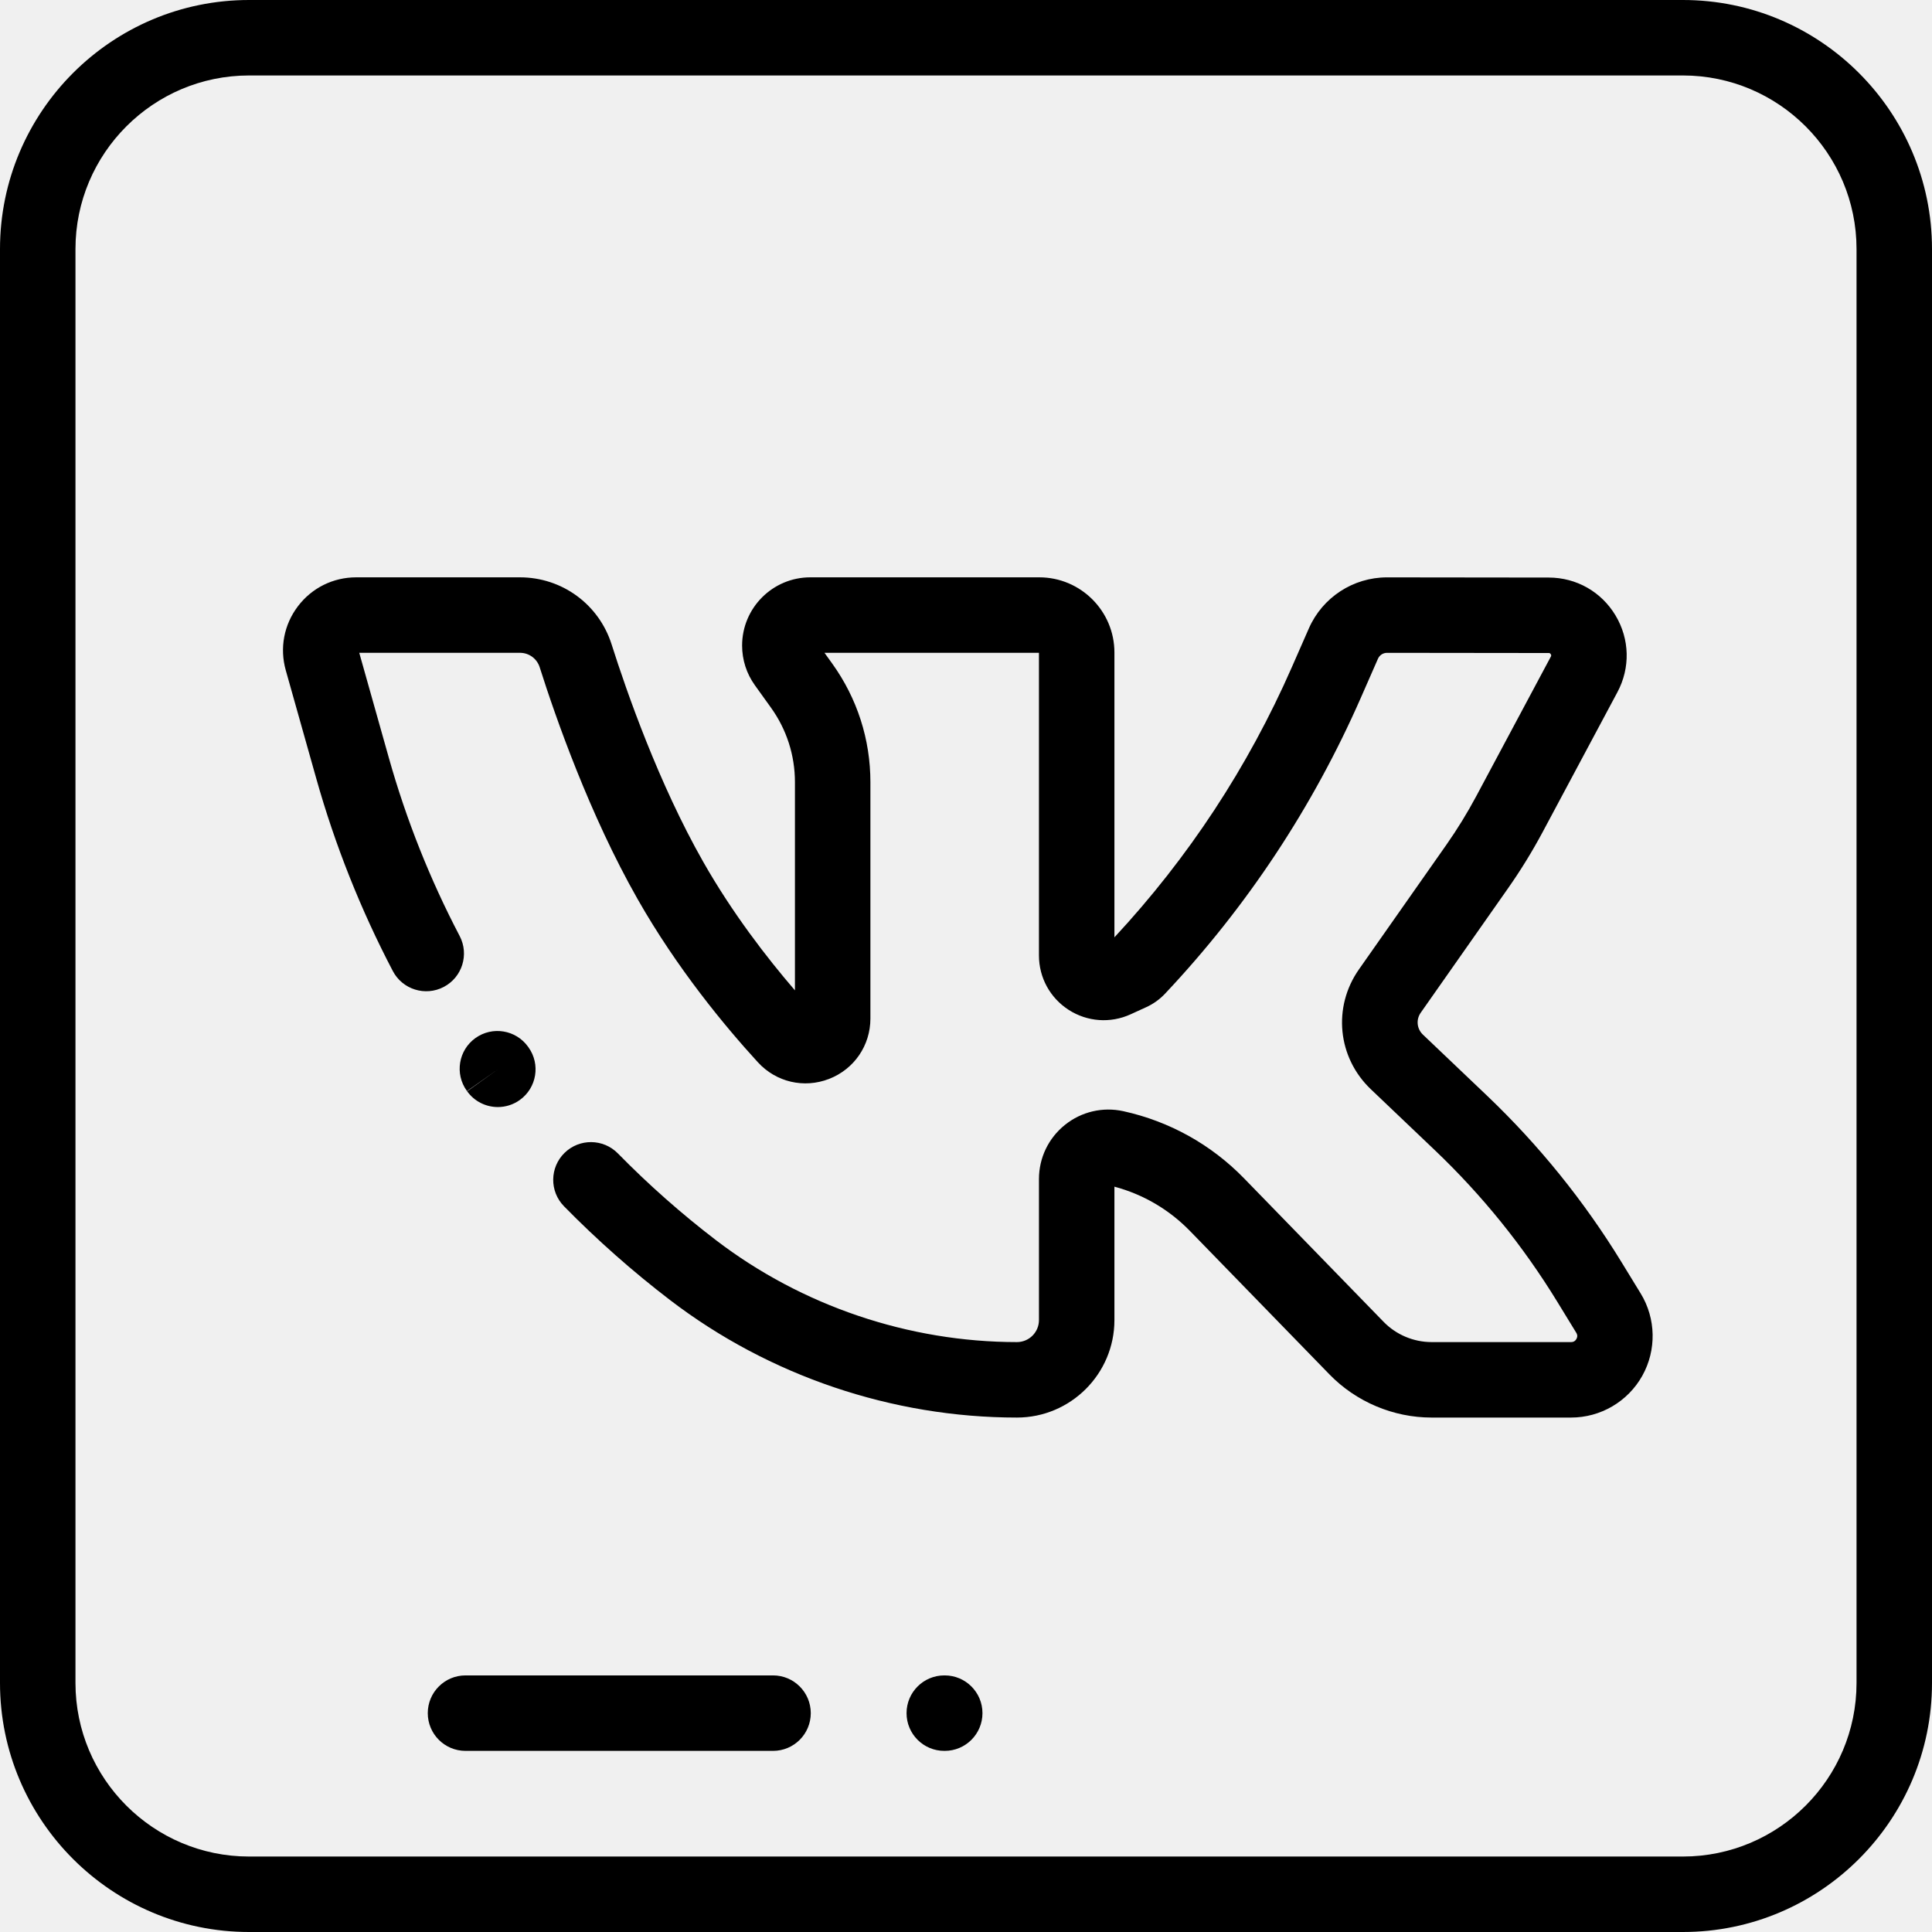
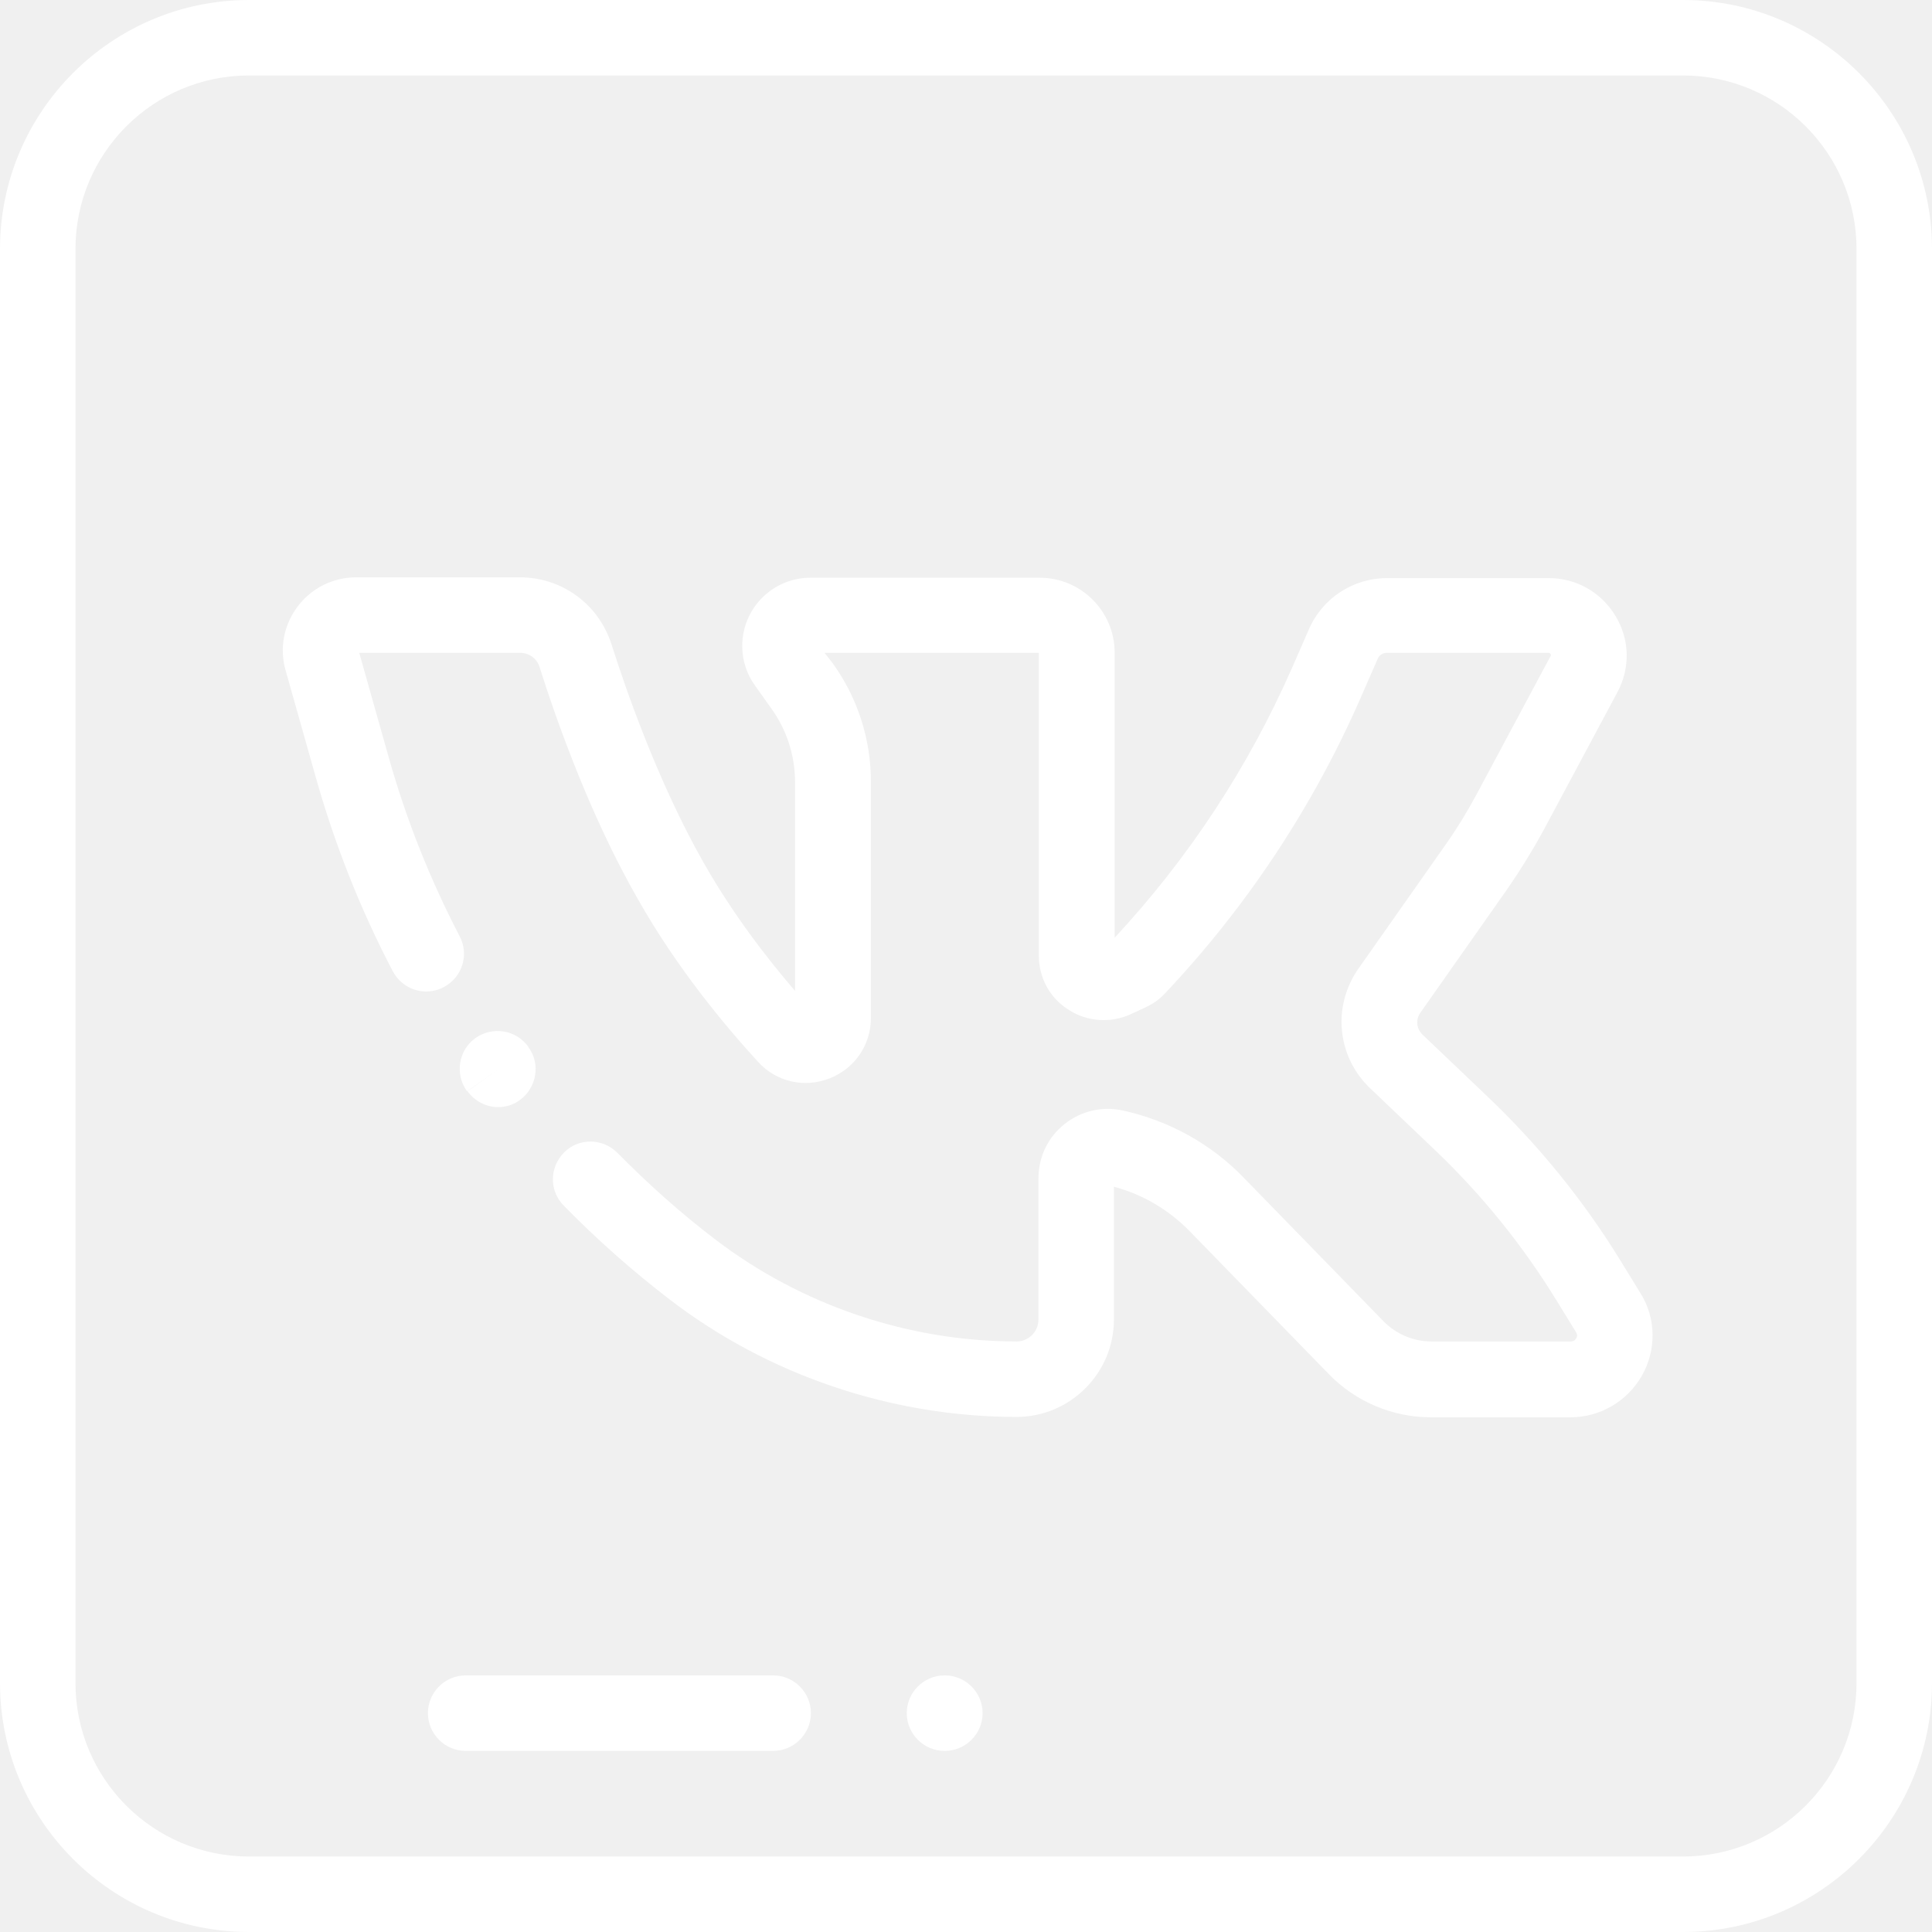
- <svg xmlns="http://www.w3.org/2000/svg" version="1.1" id="Capa_1" x="0px" y="0px" viewBox="0 0 512 512" style="enable-background:new 0 0 512 512;" xml:space="preserve">
-   <g>
-     <g>
-       <path d="M434.79,342.767l-5.074-8.289c-9.916-16.197-21.918-31.049-35.67-44.145l-16.965-16.154    c-1.612-1.536-1.854-3.974-0.575-5.797l23.164-33.008c3.341-4.76,6.423-9.773,9.163-14.899l19.794-37.037    c3.45-6.454,3.266-14.057-0.494-20.337c-3.758-6.279-10.373-10.034-17.691-10.042l-42.845-0.049c-0.009,0-0.017,0-0.026,0    c-8.976,0-17.105,5.309-20.712,13.529l-4.538,10.34c-11.578,26.381-27.382,50.435-46.988,71.525v-75.487    c0-10.982-8.935-19.917-19.916-19.917h-60.681c-9.964,0-18.069,8.106-18.069,18.07c0,3.805,1.173,7.45,3.391,10.538l4.246,5.915    c4.163,5.797,6.363,12.634,6.363,19.772v55.159c-7.483-8.691-16.594-20.493-24.307-34.062    c-11.811-20.78-20.277-45.011-24.272-57.606C158.713,160.148,148.949,153,137.79,153H94.396c-6.124,0-11.756,2.8-15.456,7.682    c-3.697,4.883-4.866,11.065-3.205,16.962l8.095,28.73c4.961,17.611,11.781,34.755,20.27,50.957    c2.562,4.891,8.604,6.78,13.498,4.217c4.893-2.563,6.78-8.607,4.217-13.499c-7.845-14.975-14.148-30.821-18.734-47.098L95.206,173    h42.585c2.403,0,4.506,1.54,5.233,3.833c4.233,13.343,13.233,39.07,25.95,61.441c10.434,18.356,23.093,33.648,31.877,43.244    c4.812,5.257,12.216,6.988,18.862,4.404c6.654-2.585,10.954-8.868,10.954-16.005v-62.622c0-11.349-3.499-22.22-10.116-31.437    L218.498,173h56.835v80.195c0,5.867,2.946,11.262,7.881,14.434c4.934,3.173,11.065,3.612,16.403,1.175l4.123-1.882    c1.9-0.866,3.587-2.075,5.018-3.594c21.702-23.046,39.156-49.428,51.878-78.413l4.538-10.34c0.417-0.952,1.358-1.566,2.397-1.566    h0.003l42.845,0.049c0.146,0,0.367,0.001,0.555,0.315c0.189,0.315,0.084,0.509,0.016,0.638l-19.794,37.036    c-2.361,4.417-5.018,8.736-7.896,12.838l-23.164,33.008c-7.012,9.992-5.685,23.353,3.154,31.77l16.964,16.154    c12.494,11.897,23.397,25.391,32.406,40.104l5.074,8.289c0.122,0.199,0.493,0.806,0.031,1.631    c-0.462,0.825-1.174,0.825-1.407,0.825h-36.989c-4.753,0-9.379-1.954-12.692-5.361l-36.986-38.03    c-8.716-8.962-19.777-15.117-31.988-17.797c-5.473-1.203-11.123,0.122-15.493,3.637s-6.876,8.746-6.876,14.353v37.366    c0,3.216-2.616,5.833-5.833,5.833c-28.662,0-56.985-9.59-79.752-27.003c-9.172-7.015-17.92-14.752-26.001-22.994    c-3.866-3.942-10.197-4.007-14.142-0.14c-3.944,3.867-4.006,10.199-0.14,14.142c8.743,8.918,18.208,17.288,28.132,24.878    c26.235,20.066,58.873,31.117,91.902,31.117c14.244,0,25.833-11.589,25.833-25.833V314.48c7.615,2.033,14.502,6.066,20.02,11.74    l36.986,38.03c7.056,7.255,16.908,11.417,27.03,11.417h36.989c7.813,0,15.038-4.234,18.855-11.05    C439.031,357.802,438.869,349.429,434.79,342.767z" />
-     </g>
-   </g>
-   <g>
-     <g>
-       <path d="M140.056,277.553l-0.111-0.155c-3.219-4.488-9.465-5.519-13.954-2.3c-4.488,3.219-5.518,9.466-2.3,13.954    c0.004,0.007,0.064,0.09,0.068,0.096l8.17-5.768l-8.127,5.827c1.953,2.724,5.022,4.174,8.136,4.174    c2.016,0,4.053-0.609,5.818-1.874C142.244,288.288,143.274,282.041,140.056,277.553z" />
-     </g>
-   </g>
-   <g>
-     <g>
-       <path d="M204.864,444h-81.5c-5.522,0-10,4.477-10,10s4.478,10,10,10h81.5c5.523,0,10-4.477,10-10S210.386,444,204.864,444z" />
-     </g>
-   </g>
-   <g>
-     <g>
-       <path d="M250.364,444h-0.119c-5.522,0-10,4.477-10,10s4.478,10,10,10h0.119c5.523,0,10-4.477,10-10S255.886,444,250.364,444z" />
-     </g>
-   </g>
-   <g>
-     <g>
-       <path d="M446,0H66C29.607,0,0,29.607,0,66v380c0,36.393,29.607,66,66,66h380c36.393,0,66-29.607,66-66V66    C512,29.607,482.393,0,446,0z M492,446c0,25.364-20.636,46-46,46H66c-25.364,0-46-20.636-46-46V66c0-25.364,20.636-46,46-46h380    c25.364,0,46,20.636,46,46V446z" />
-     </g>
-   </g>
-   <g>
- </g>
-   <g>
- </g>
-   <g>
- </g>
-   <g>
- </g>
-   <g>
- </g>
-   <g>
- </g>
-   <g>
- </g>
-   <g>
- </g>
-   <g>
- </g>
-   <g>
- </g>
-   <g>
- </g>
-   <g>
- </g>
-   <g>
- </g>
-   <g>
- </g>
-   <g>
- </g>
+ <svg xmlns="http://www.w3.org/2000/svg" viewBox="0 0 512 512">
+   <style>
+     * {
+     fill: #ffffff;
+     }
+   </style>
+   <path d="M434.8 342.8l-5.1-8.3c-9.9-16.2-21.9-31-35.7-44.1l-17-16.2c-1.6-1.5-1.9-4-0.6-5.8l23.2-33c3.3-4.8 6.4-9.8 9.2-14.9l19.8-37c3.5-6.5 3.3-14.1-0.5-20.3 -3.8-6.3-10.4-10-17.7-10l-42.8 0c0 0 0 0 0 0 -9 0-17.1 5.3-20.7 13.5l-4.5 10.3c-11.6 26.4-27.4 50.4-47 71.5v-75.5c0-11-8.9-19.9-19.9-19.9h-60.7c-10 0-18.1 8.1-18.1 18.1 0 3.8 1.2 7.5 3.4 10.5l4.2 5.9c4.2 5.8 6.4 12.6 6.4 19.8v55.2c-7.5-8.7-16.6-20.5-24.3-34.1 -11.8-20.8-20.3-45-24.3-57.6C158.7 160.1 148.9 153 137.8 153H94.4c-6.1 0-11.8 2.8-15.5 7.7 -3.7 4.9-4.9 11.1-3.2 17l8.1 28.7c5 17.6 11.8 34.8 20.3 51 2.6 4.9 8.6 6.8 13.5 4.2 4.9-2.6 6.8-8.6 4.2-13.5 -7.8-15-14.1-30.8-18.7-47.1L95.2 173h42.6c2.4 0 4.5 1.5 5.2 3.8 4.2 13.3 13.2 39.1 26 61.4 10.4 18.4 23.1 33.6 31.9 43.2 4.8 5.3 12.2 7 18.9 4.4 6.7-2.6 11-8.9 11-16v-62.6c0-11.3-3.5-22.2-10.1-31.4L218.5 173h56.8v80.2c0 5.9 2.9 11.3 7.9 14.4 4.9 3.2 11.1 3.6 16.4 1.2l4.1-1.9c1.9-0.9 3.6-2.1 5-3.6 21.7-23 39.2-49.4 51.9-78.4l4.5-10.3c0.4-1 1.4-1.6 2.4-1.6h0l42.8 0c0.1 0 0.4 0 0.6 0.3 0.2 0.3 0.1 0.5 0 0.6l-19.8 37c-2.4 4.4-5 8.7-7.9 12.8l-23.2 33c-7 10-5.7 23.4 3.2 31.8l17 16.2c12.5 11.9 23.4 25.4 32.4 40.1l5.1 8.3c0.1 0.2 0.5 0.8 0 1.6 -0.5 0.8-1.2 0.8-1.4 0.8h-37c-4.8 0-9.4-2-12.7-5.4l-37-38c-8.7-9-19.8-15.1-32-17.8 -5.5-1.2-11.1 0.1-15.5 3.6s-6.9 8.7-6.9 14.4v37.4c0 3.2-2.6 5.8-5.8 5.8 -28.7 0-57-9.6-79.8-27 -9.2-7-17.9-14.8-26-23 -3.9-3.9-10.2-4-14.1-0.1 -3.9 3.9-4 10.2-0.1 14.1 8.7 8.9 18.2 17.3 28.1 24.9 26.2 20.1 58.9 31.1 91.9 31.1 14.2 0 25.8-11.6 25.8-25.8V314.5c7.6 2 14.5 6.1 20 11.7l37 38c7.1 7.3 16.9 11.4 27 11.4h37c7.8 0 15-4.2 18.9-11C439 357.8 438.9 349.4 434.8 342.8z" />
+   <path d="M140.1 277.6l-0.1-0.2c-3.2-4.5-9.5-5.5-14-2.3 -4.5 3.2-5.5 9.5-2.3 14 0 0 0.1 0.1 0.1 0.1l8.2-5.8 -8.1 5.8c2 2.7 5 4.2 8.1 4.2 2 0 4.1-0.6 5.8-1.9C142.2 288.3 143.3 282 140.1 277.6z" />
+   <path d="M204.9 444h-81.5c-5.5 0-10 4.5-10 10s4.5 10 10 10h81.5c5.5 0 10-4.5 10-10S210.4 444 204.9 444z" />
+   <path d="M250.4 444h-0.1c-5.5 0-10 4.5-10 10s4.5 10 10 10h0.1c5.5 0 10-4.5 10-10S255.9 444 250.4 444z" />
+   <path d="M446 0H66C29.6 0 0 29.6 0 66v380c0 36.4 29.6 66 66 66h380c36.4 0 66-29.6 66-66V66C512 29.6 482.4 0 446 0zM492 446c0 25.4-20.6 46-46 46H66c-25.4 0-46-20.6-46-46V66c0-25.4 20.6-46 46-46h380c25.4 0 46 20.6 46 46V446z" />
</svg>
